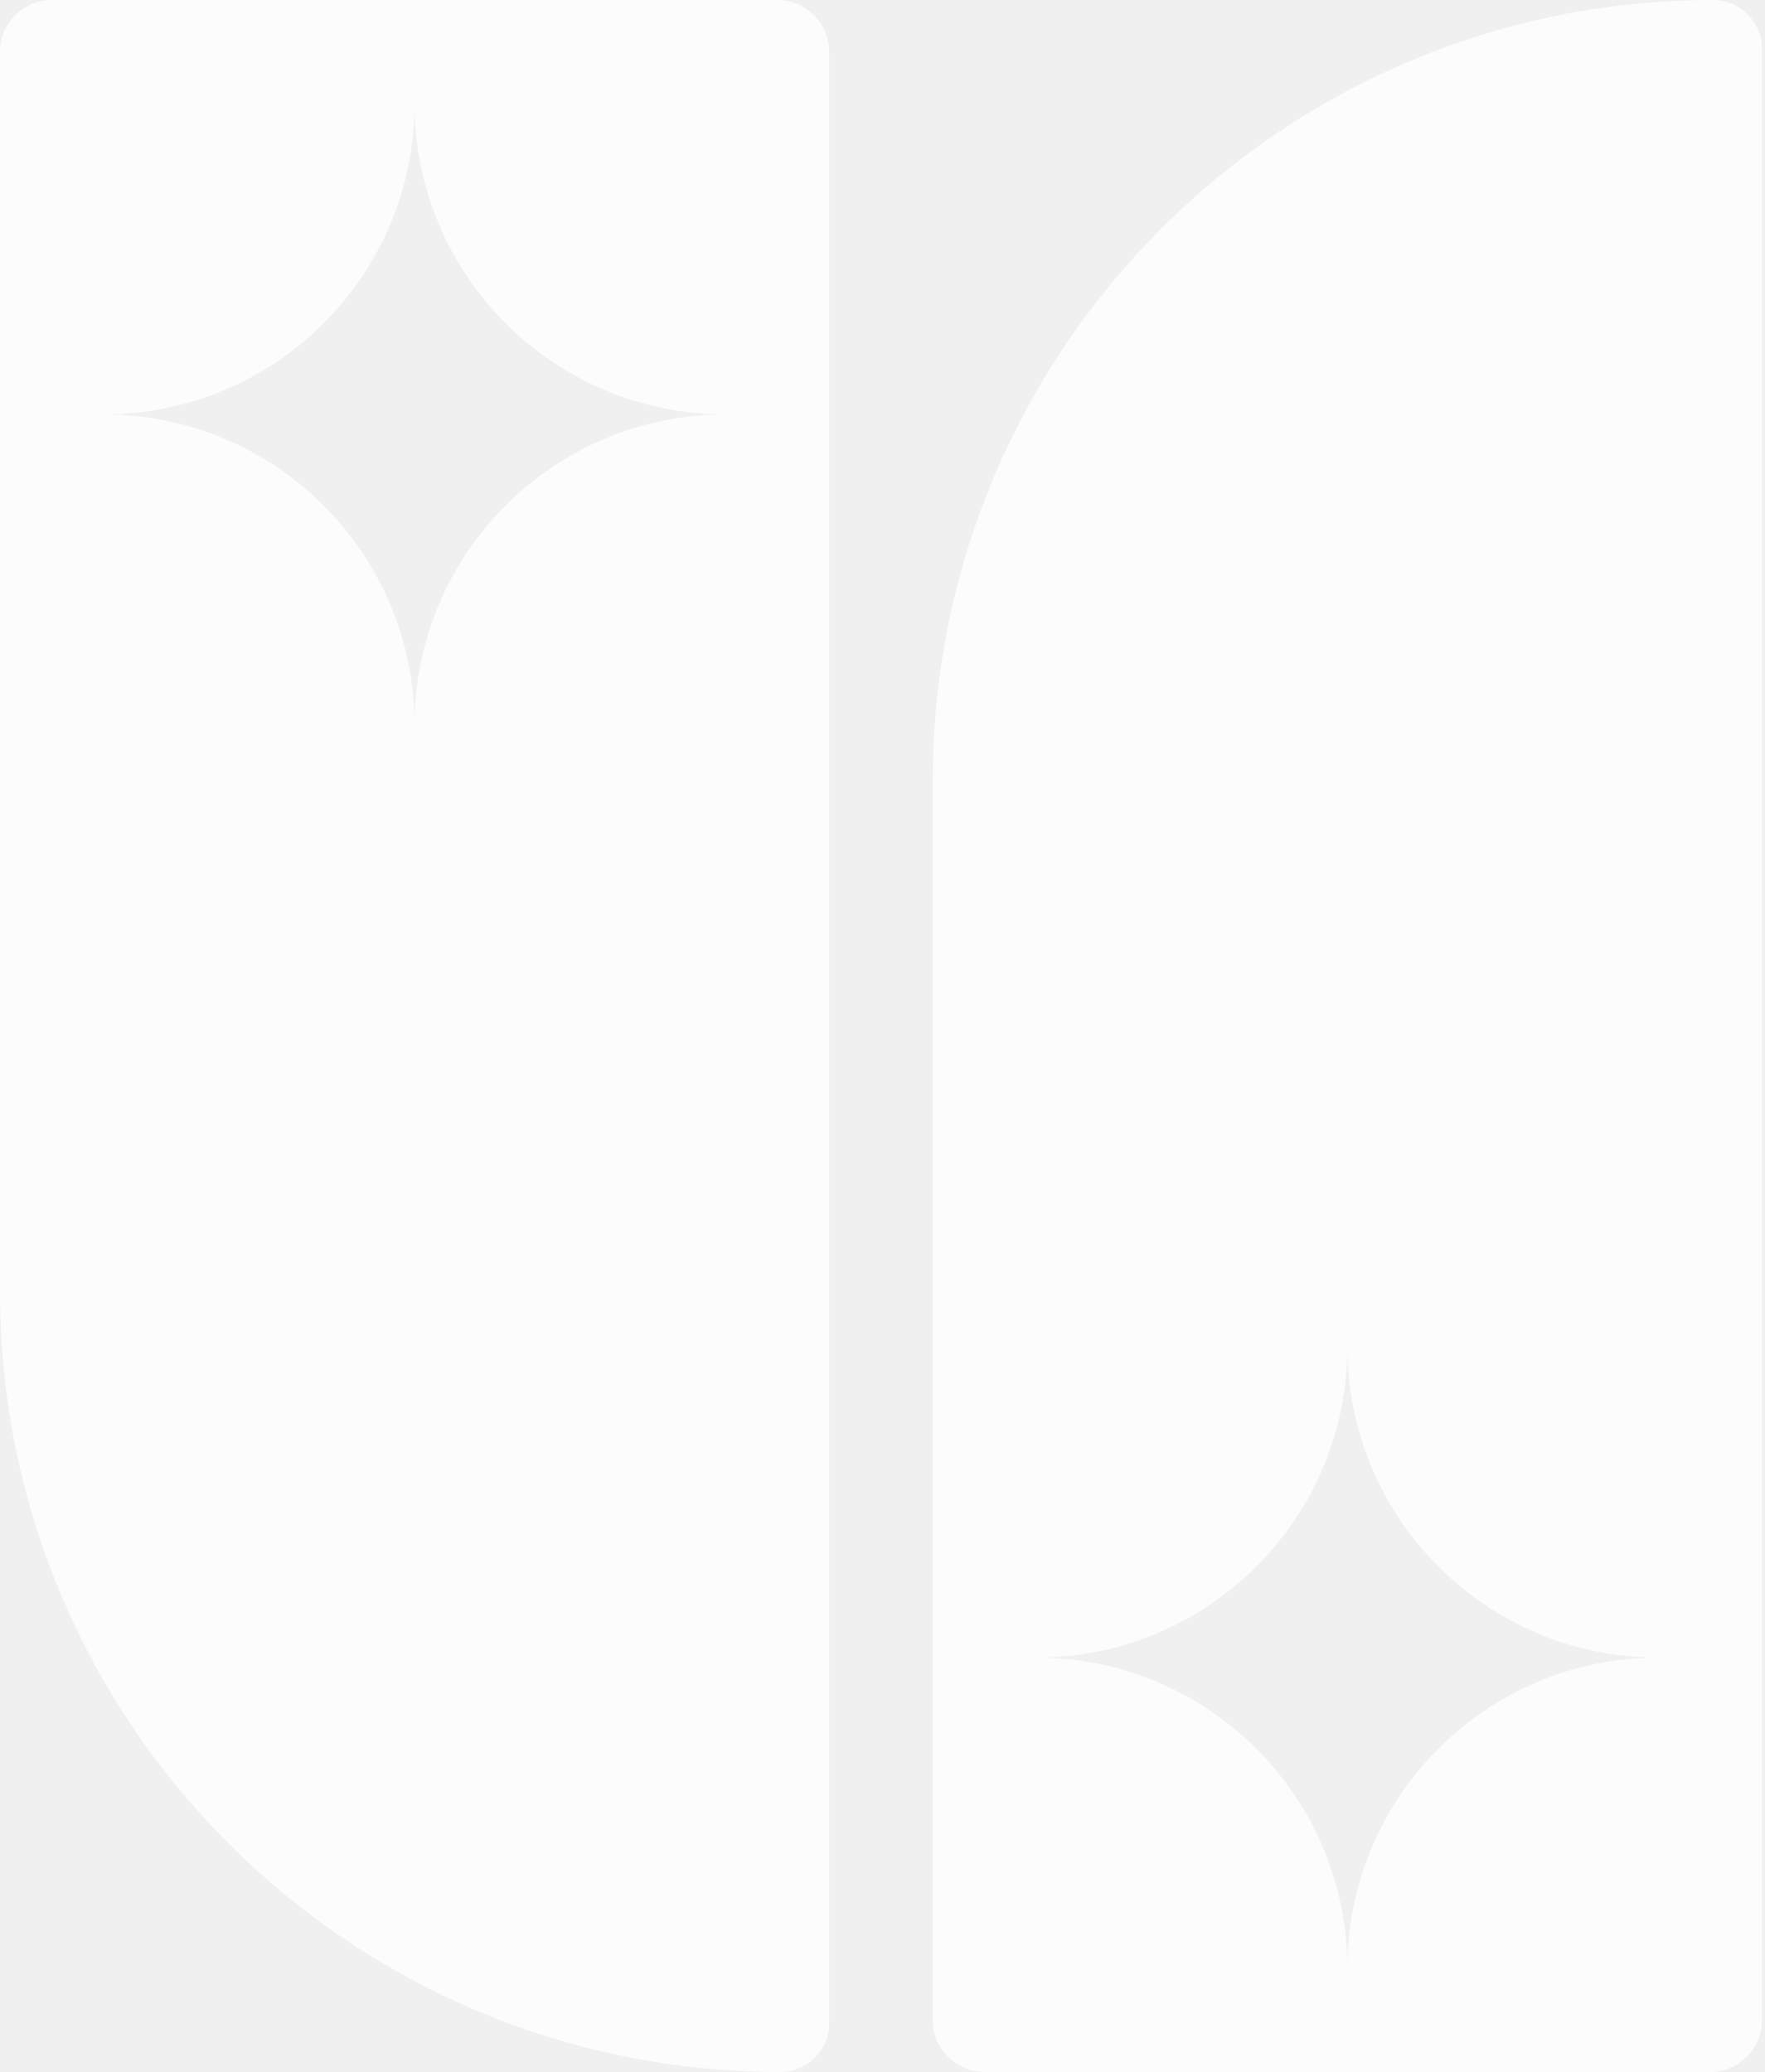
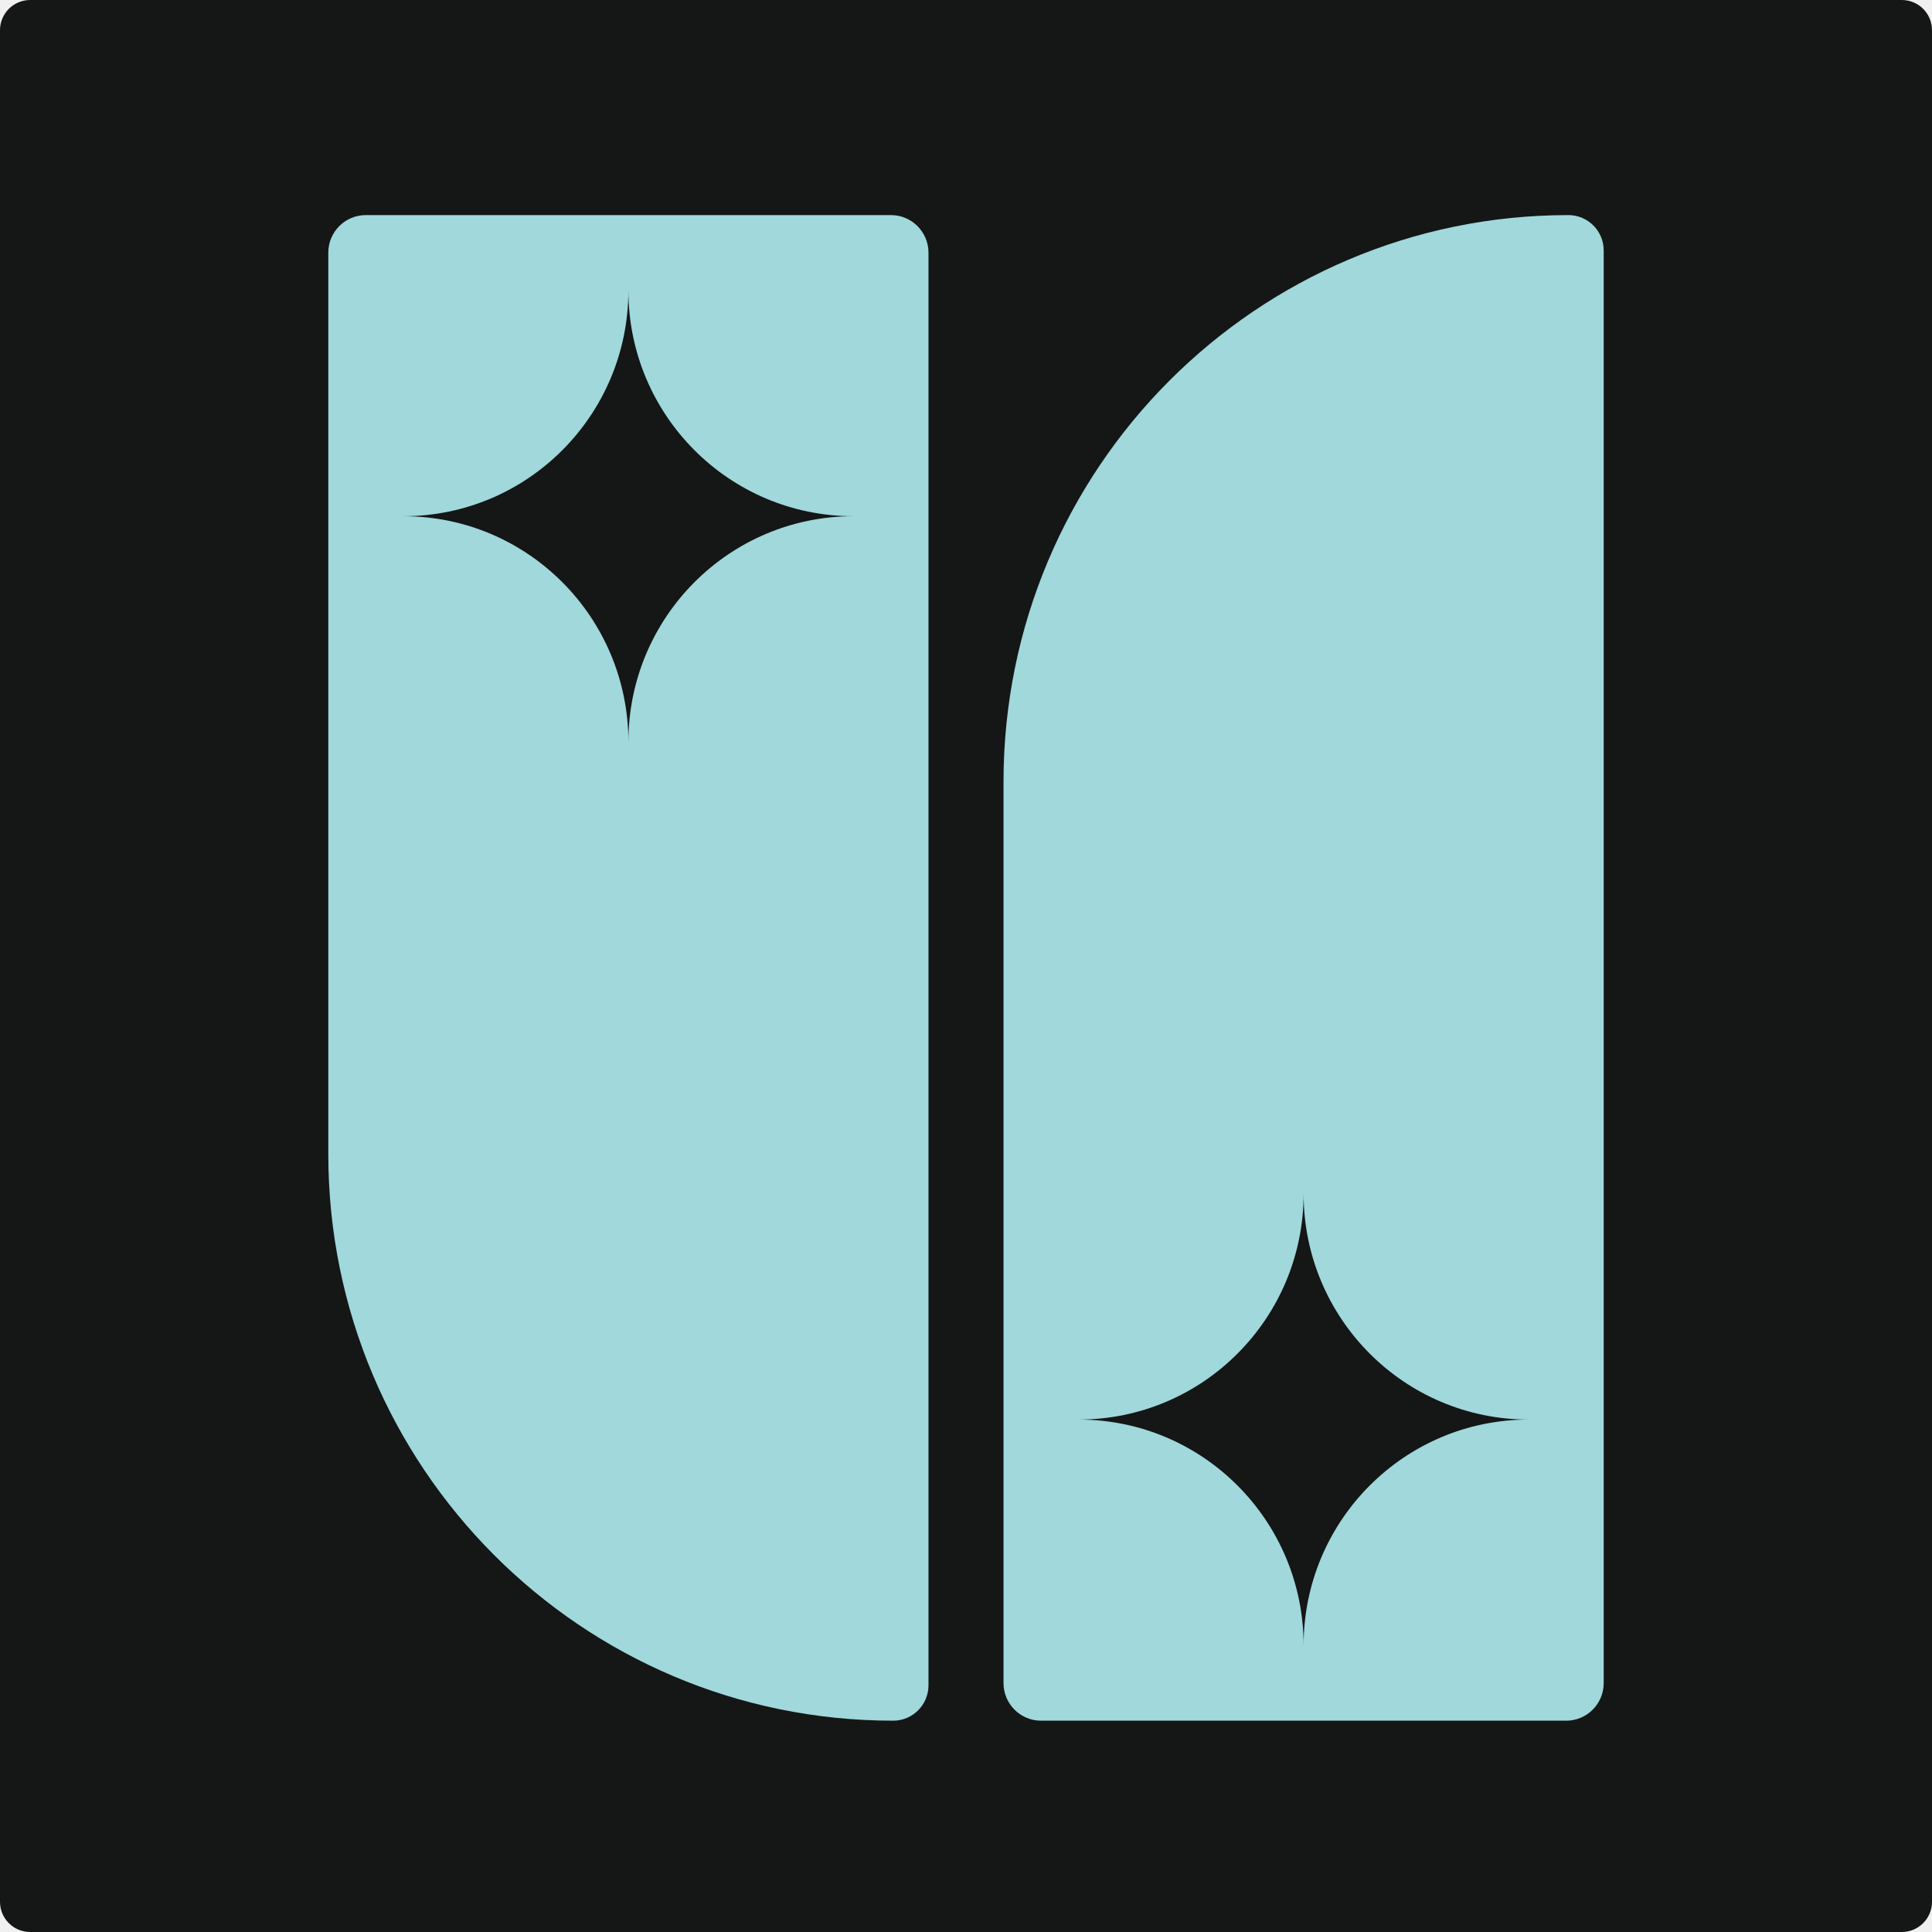
- <svg xmlns="http://www.w3.org/2000/svg" width="681" height="800" viewBox="0 0 681 800" fill="none">
-   <g clip-path="url(#clip0_3948_96)">
-     <path fill-rule="evenodd" clip-rule="evenodd" d="M20.003 0C8.956 0 0 8.954 0 20V498.824C0 665.159 134.86 800 301.218 800C311.615 800 320.044 791.572 320.044 781.176V20C320.044 8.954 311.089 0 300.041 0H20.003ZM160.022 40C160.022 106.274 106.289 160 40.005 160C106.289 160 160.022 213.726 160.022 280C160.022 213.726 213.755 160 280.039 160C213.755 160 160.022 106.274 160.022 40Z" fill="#FCFCFC" />
-     <path fill-rule="evenodd" clip-rule="evenodd" d="M380.052 800C369.005 800 360.05 791.046 360.05 780L360.05 301.177C360.05 134.841 494.909 1.45415e-05 661.268 0C671.665 -9.08842e-07 680.094 8.428 680.094 18.823L680.094 780C680.094 791.046 671.138 800 660.091 800H380.052ZM520.072 760C520.072 693.726 466.338 640 400.055 640C466.338 640 520.072 586.274 520.072 520C520.072 586.274 573.805 640 640.088 640C573.805 640 520.072 693.726 520.072 760Z" fill="#FCFCFC" />
+ <svg xmlns="http://www.w3.org/2000/svg" width="512" height="512" viewBox="0 0 512 512" fill="none">
+   <rect width="512" height="512" rx="8" fill="#151616" />
+   <g clip-path="url(#clip0_3998_4752)">
+     <path fill-rule="evenodd" clip-rule="evenodd" d="M96.941 57C91.451 57 87 61.466 87 66.975V305.788C87 388.748 154.024 456 236.702 456C241.87 456 246.059 451.797 246.059 446.612V66.975C246.059 61.466 241.608 57 236.118 57H96.941ZM166.529 76.95C166.529 110.004 139.825 136.8 106.882 136.8C139.825 136.8 166.529 163.596 166.529 196.65C166.529 163.596 193.234 136.8 226.176 136.8C193.234 136.8 166.529 110.004 166.529 76.95Z" fill="#A0D8DB" />
+     <path fill-rule="evenodd" clip-rule="evenodd" d="M275.882 456C270.392 456 265.941 451.534 265.941 446.025L265.941 207.212C265.941 124.252 332.965 57 415.644 57C420.811 57 425 61.203 425 66.388L425 446.025C425 451.534 420.549 456 415.059 456H275.882ZM345.471 436.05C345.471 402.996 318.766 376.2 285.824 376.2C318.766 376.2 345.471 349.404 345.471 316.35C345.471 349.404 372.175 376.2 405.118 376.2C372.175 376.2 345.471 402.996 345.471 436.05Z" fill="#A0D8DB" />
  </g>
  <defs>
-     <clipPath id="clip0_3948_96">
-       <rect width="680.094" height="800" fill="white" />
+     <clipPath id="clip0_3998_4752">
+       <rect width="338" height="399" fill="white" transform="translate(87 57)" />
    </clipPath>
  </defs>
</svg>
